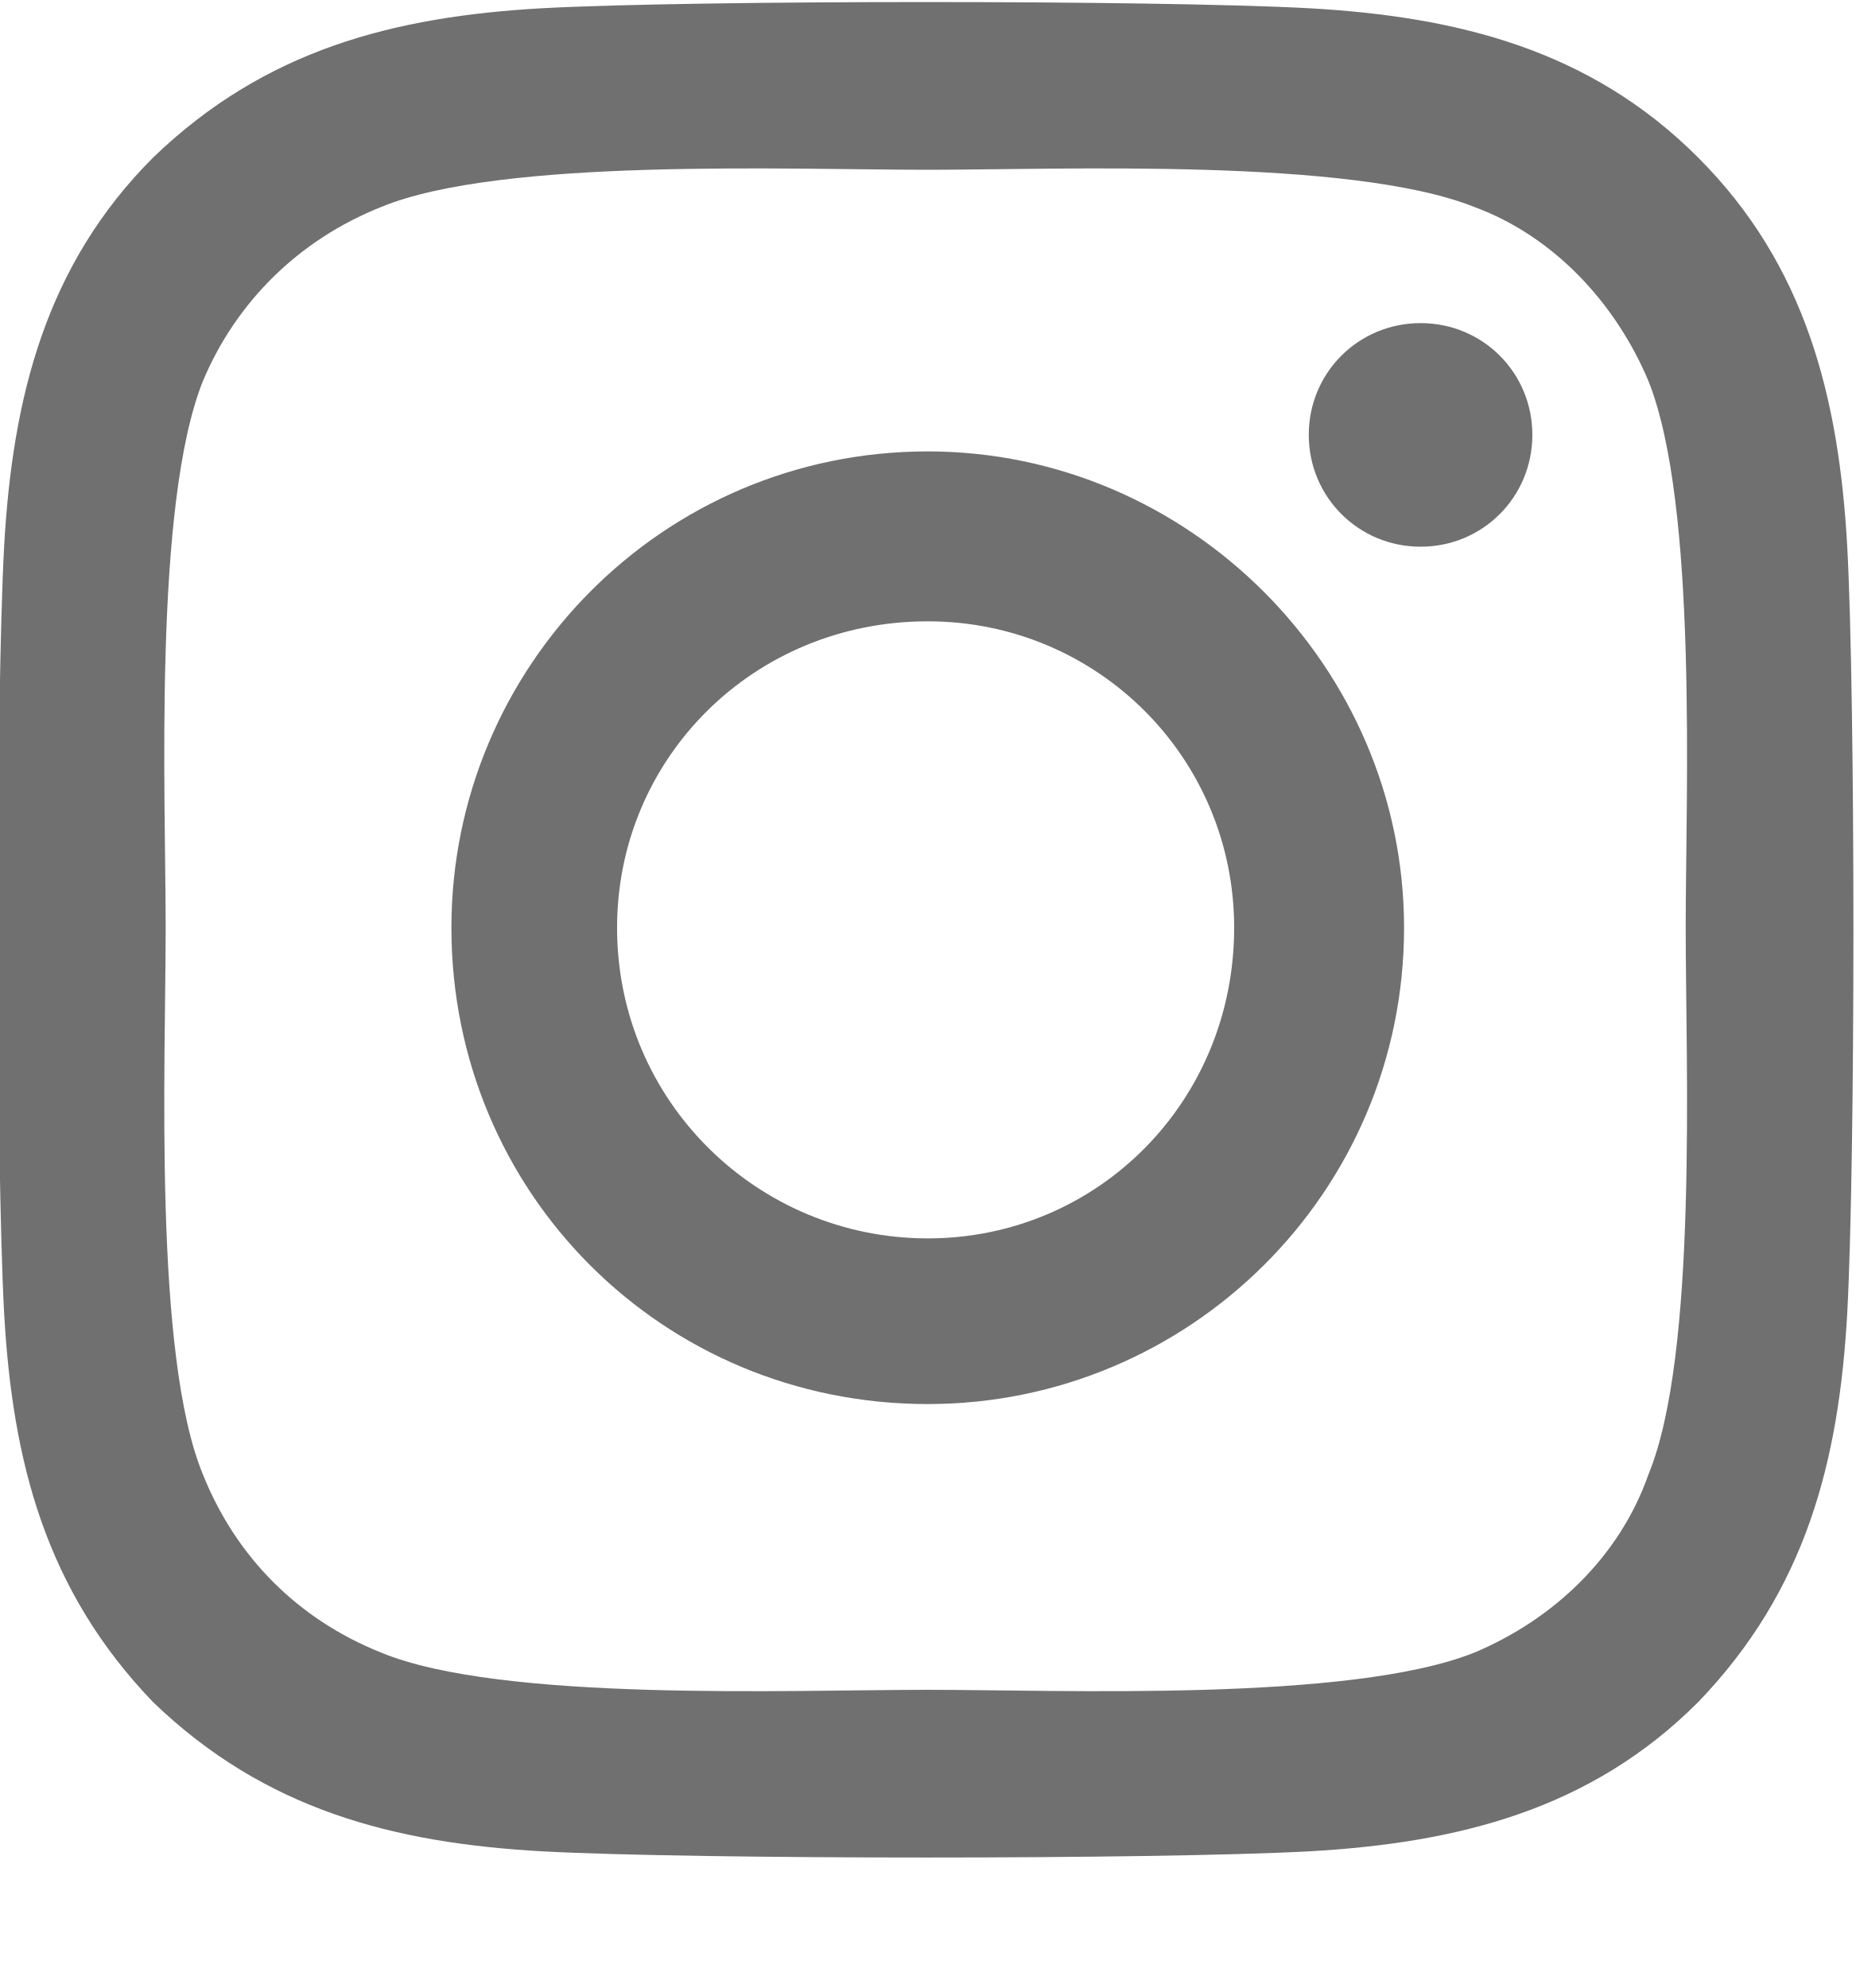
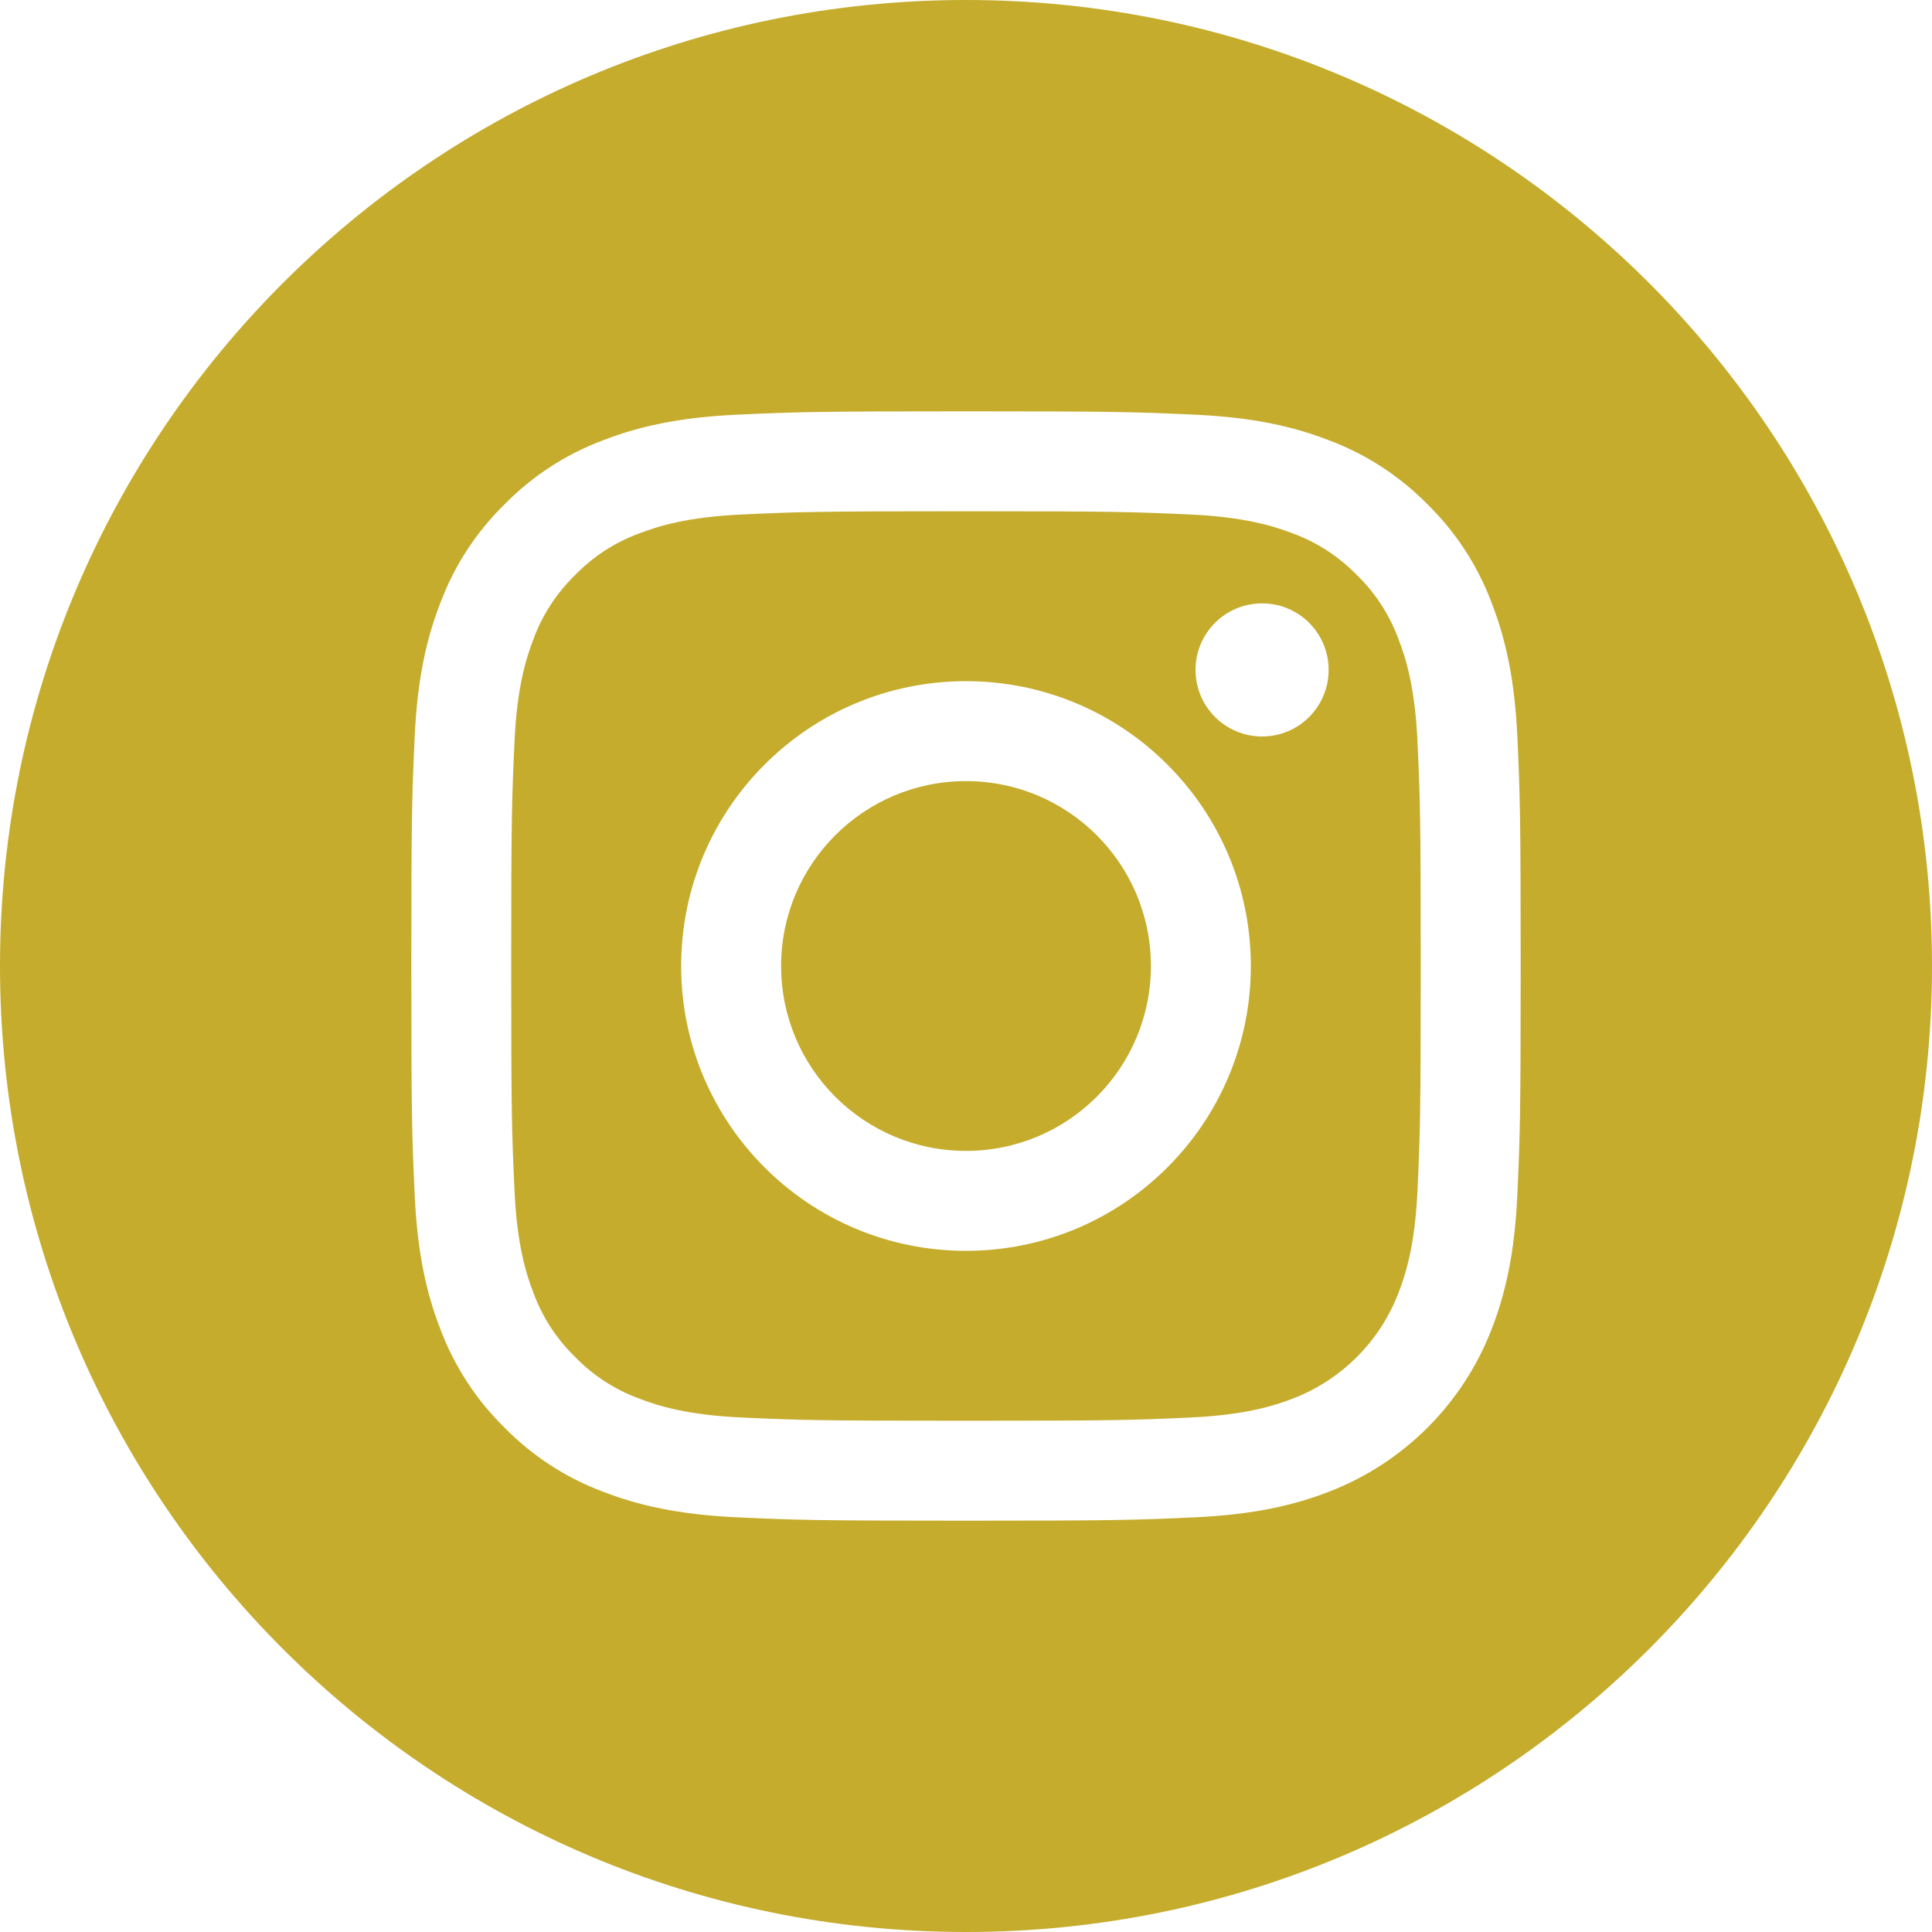
- <svg xmlns="http://www.w3.org/2000/svg" width="14" height="15" viewBox="0 0 14 15" fill="none">
-   <path d="M7 3.406C5 3.406 3.406 5.031 3.406 7C3.406 9 5 10.594 7 10.594C8.969 10.594 10.594 9 10.594 7C10.594 5.031 8.969 3.406 7 3.406ZM7 9.344C5.719 9.344 4.656 8.312 4.656 7C4.656 5.719 5.688 4.688 7 4.688C8.281 4.688 9.312 5.719 9.312 7C9.312 8.312 8.281 9.344 7 9.344ZM11.562 3.281C11.562 2.812 11.188 2.438 10.719 2.438C10.25 2.438 9.875 2.812 9.875 3.281C9.875 3.75 10.25 4.125 10.719 4.125C11.188 4.125 11.562 3.75 11.562 3.281ZM13.938 4.125C13.875 3 13.625 2 12.812 1.188C12 0.375 11 0.125 9.875 0.062C8.719 0 5.25 0 4.094 0.062C2.969 0.125 2 0.375 1.156 1.188C0.344 2 0.094 3 0.031 4.125C-0.031 5.281 -0.031 8.75 0.031 9.906C0.094 11.031 0.344 12 1.156 12.844C2 13.656 2.969 13.906 4.094 13.969C5.25 14.031 8.719 14.031 9.875 13.969C11 13.906 12 13.656 12.812 12.844C13.625 12 13.875 11.031 13.938 9.906C14 8.75 14 5.281 13.938 4.125ZM12.438 11.125C12.219 11.75 11.719 12.219 11.125 12.469C10.188 12.844 8 12.75 7 12.75C5.969 12.75 3.781 12.844 2.875 12.469C2.25 12.219 1.781 11.75 1.531 11.125C1.156 10.219 1.25 8.031 1.25 7C1.25 6 1.156 3.812 1.531 2.875C1.781 2.281 2.25 1.812 2.875 1.562C3.781 1.188 5.969 1.281 7 1.281C8 1.281 10.188 1.188 11.125 1.562C11.719 1.781 12.188 2.281 12.438 2.875C12.812 3.812 12.719 6 12.719 7C12.719 8.031 12.812 10.219 12.438 11.125Z" fill="#707070" />
+ <svg xmlns="http://www.w3.org/2000/svg" width="30" height="30" viewBox="0 0 30 30" fill="none">
+   <path d="M17.871 15C17.871 16.586 16.586 17.871 15 17.871C13.414 17.871 12.129 16.586 12.129 15C12.129 13.414 13.414 12.129 15 12.129C16.586 12.129 17.871 13.414 17.871 15Z" fill="#C5AC2D" />
+   <path d="M21.714 9.92C21.576 9.546 21.356 9.208 21.07 8.93C20.792 8.644 20.454 8.423 20.08 8.285C19.776 8.168 19.32 8.027 18.48 7.989C17.572 7.948 17.3 7.939 15 7.939C12.7 7.939 12.428 7.947 11.519 7.989C10.68 8.027 10.223 8.168 9.92 8.285C9.546 8.423 9.207 8.644 8.93 8.93C8.644 9.208 8.423 9.546 8.285 9.92C8.167 10.224 8.027 10.68 7.989 11.52C7.947 12.428 7.938 12.7 7.938 15C7.938 17.3 7.947 17.572 7.989 18.481C8.027 19.321 8.167 19.776 8.285 20.08C8.423 20.454 8.643 20.793 8.93 21.07C9.207 21.357 9.546 21.577 9.92 21.715C10.223 21.833 10.68 21.973 11.519 22.011C12.428 22.053 12.7 22.061 15 22.061C17.3 22.061 17.572 22.053 18.48 22.011C19.32 21.973 19.776 21.833 20.08 21.715C20.831 21.425 21.425 20.831 21.714 20.08C21.832 19.776 21.973 19.321 22.011 18.481C22.052 17.572 22.061 17.3 22.061 15C22.061 12.7 22.052 12.428 22.011 11.52C21.973 10.68 21.832 10.224 21.714 9.92ZM15 19.423C12.557 19.423 10.577 17.443 10.577 15C10.577 12.557 12.557 10.577 15 10.577C17.443 10.577 19.423 12.557 19.423 15C19.423 17.443 17.443 19.423 15 19.423ZM19.598 11.436C19.027 11.436 18.564 10.973 18.564 10.402C18.564 9.831 19.027 9.369 19.598 9.369C20.169 9.369 20.631 9.831 20.631 10.402C20.631 10.973 20.169 11.436 19.598 11.436Z" fill="#C5AC2D" />
+   <path d="M15 0C6.717 0 0 6.717 0 15C0 23.283 6.717 30 15 30C23.283 30 30 23.283 30 15C30 6.717 23.283 0 15 0ZM23.561 18.551C23.52 19.468 23.374 20.094 23.161 20.642C22.713 21.799 21.799 22.713 20.642 23.161C20.094 23.374 19.468 23.519 18.551 23.561C17.633 23.603 17.339 23.613 15 23.613C12.661 23.613 12.368 23.603 11.449 23.561C10.532 23.519 9.906 23.374 9.358 23.161C8.783 22.945 8.263 22.606 7.833 22.167C7.394 21.737 7.056 21.217 6.839 20.642C6.626 20.094 6.481 19.468 6.439 18.551C6.397 17.633 6.387 17.339 6.387 15C6.387 12.661 6.397 12.367 6.439 11.449C6.48 10.532 6.626 9.906 6.839 9.358C7.055 8.783 7.394 8.263 7.833 7.833C8.263 7.394 8.783 7.055 9.358 6.839C9.906 6.626 10.532 6.481 11.449 6.439C12.367 6.397 12.661 6.387 15 6.387C17.339 6.387 17.633 6.397 18.551 6.439C19.468 6.481 20.094 6.626 20.642 6.839C21.217 7.055 21.737 7.394 22.168 7.833C22.606 8.263 22.945 8.783 23.161 9.358C23.374 9.906 23.52 10.532 23.562 11.449C23.603 12.367 23.613 12.661 23.613 15C23.613 17.339 23.603 17.633 23.561 18.551Z" fill="#C5AC2D" />
</svg>
